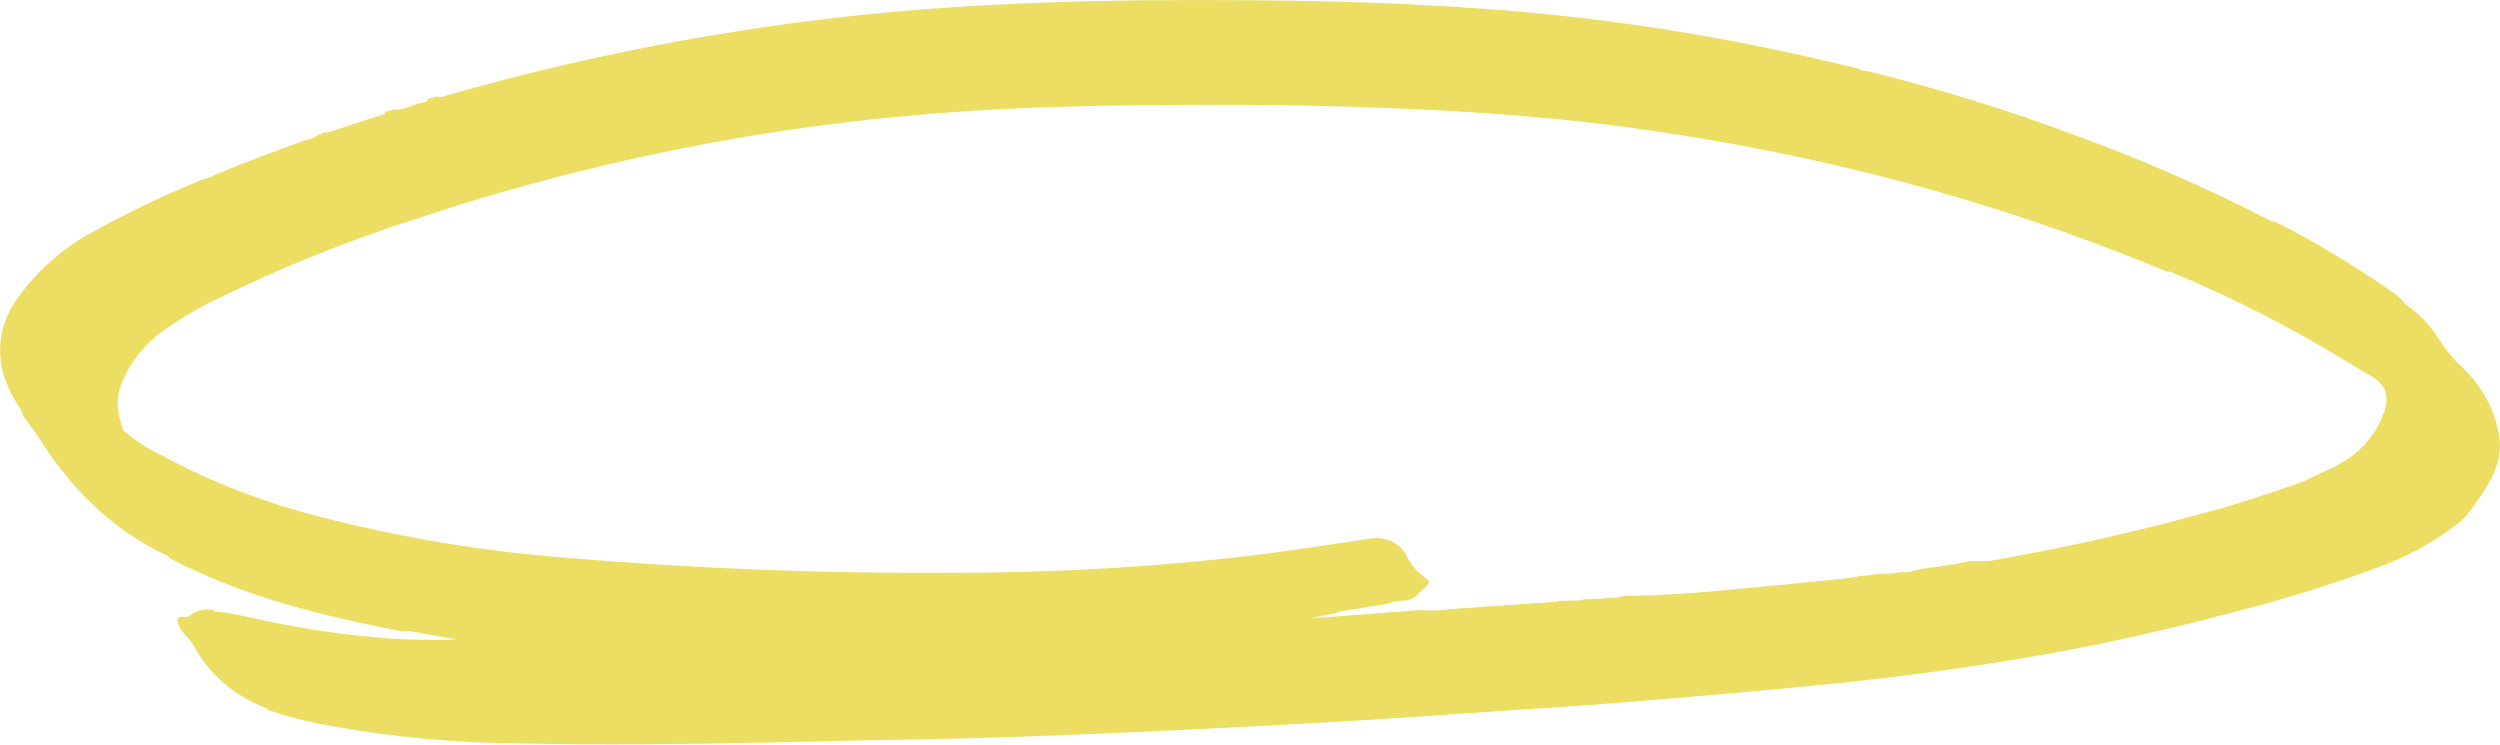
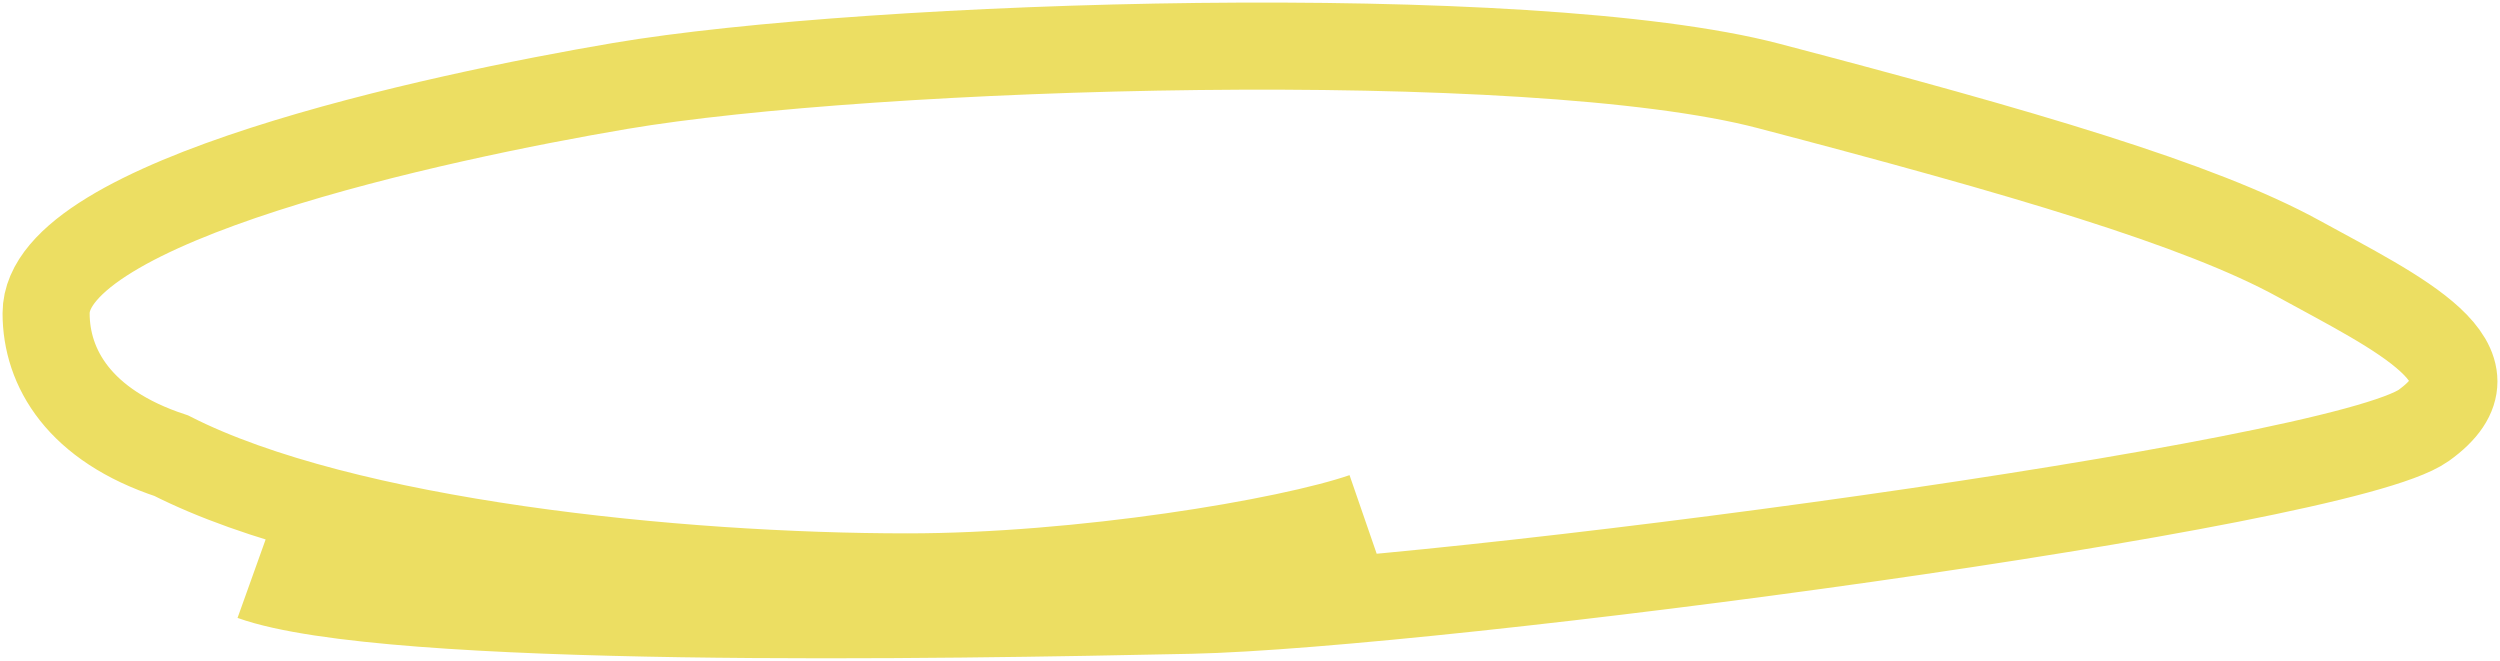
- <svg xmlns="http://www.w3.org/2000/svg" width="470" height="140" viewBox="0 0 470 140" fill="none">
-   <path d="M469.749 81.415C468.864 76.695 466.427 72.333 462.759 68.909C461.183 67.457 459.817 65.828 458.692 64.06C457.102 61.365 454.888 59.018 452.206 57.182C451.347 56.066 450.26 55.113 449.004 54.375C442.389 49.793 435.439 45.628 428.204 41.907L427.617 41.728L426.932 41.524C414.973 35.366 402.574 29.947 389.819 25.305C377.313 20.641 364.503 16.686 351.462 13.463C351.043 13.361 350.596 13.323 350.148 13.259C349.701 13.195 349.589 13.004 349.31 12.902L349.1 12.838L344.906 11.842C342.754 11.332 340.601 10.834 338.448 10.349L337.218 10.081C320.684 6.453 303.899 3.852 286.979 2.297C272.414 1.021 257.792 0.358 243.227 0.141C218.303 -0.204 193.463 0 168.693 2.157C155.805 3.305 143.001 5.028 130.28 7.261C114.601 10.024 99.106 13.599 83.871 17.968C83.325 18.241 82.683 18.309 82.082 18.159C81.523 18.159 81.09 18.644 80.489 18.529C80.419 19.231 79.734 19.206 79.245 19.32C77.483 19.703 75.918 20.75 74.016 20.596C73.457 20.596 73.01 21.069 72.409 20.954C72.418 21.08 72.38 21.206 72.302 21.31C72.223 21.414 72.108 21.491 71.976 21.528L61.687 24.884C61.419 24.927 61.145 24.927 60.877 24.884C60.583 25.076 60.331 25.331 59.926 25.241C59.227 26.084 58.095 26.109 57.13 26.454C51.637 28.444 46.129 30.499 40.789 32.706H40.692C40.44 32.821 40.202 32.987 39.965 33.128C39.378 33.332 38.777 33.511 38.19 33.727L37.798 33.868C30.931 36.653 24.264 39.833 17.837 43.387C12.008 46.487 7.057 50.792 3.383 55.957C1.672 58.235 0.576 60.85 0.182 63.589C-0.211 66.328 0.109 69.113 1.118 71.717C1.216 71.959 1.3 72.214 1.412 72.457C1.833 73.45 2.323 74.418 2.88 75.353C3.201 75.889 3.537 76.438 3.914 76.987C3.914 77.217 3.914 77.433 4.222 77.523V77.765V78.084C5.214 79.437 6.319 80.726 7.199 82.142C13.182 91.624 20.842 99.535 31.578 104.55C31.729 104.753 31.913 104.934 32.123 105.086C35.753 106.921 39.486 108.582 43.306 110.063C53.636 114.096 64.483 116.533 75.456 118.677H77.148L76.505 118.536C76.725 118.556 76.942 118.603 77.148 118.677L85.828 120.208C80.774 120.42 75.709 120.292 70.676 119.825C62.776 119.129 54.945 117.891 47.248 116.125L44.648 115.576L43.334 115.346C42.514 115.153 41.676 115.029 40.831 114.976H40.286C40.251 114.898 40.251 114.811 40.286 114.734C39.507 114.542 38.687 114.528 37.9 114.692C37.113 114.857 36.382 115.195 35.771 115.678C35.608 115.814 35.411 115.913 35.197 115.967C34.983 116.02 34.758 116.026 34.541 115.984C33.395 115.831 33.241 116.354 33.507 117.26C33.982 118.855 35.408 119.813 36.302 121.165C39.094 126.601 44.025 130.879 50.113 133.148C50.421 133.684 51.05 133.658 51.511 133.837C55.096 135.025 58.786 135.93 62.54 136.542C74.145 138.621 85.939 139.698 97.766 139.758C112.849 140.102 127.946 139.924 143.028 139.617C152.674 139.426 162.319 139.158 171.964 139.018C184.978 138.814 197.964 138.303 210.964 137.742C219.351 137.384 227.641 136.963 235.986 136.529C249.475 135.827 262.95 135.036 276.412 134.054C285.903 133.365 295.422 132.867 304.914 132.076C319.074 130.889 333.248 129.741 347.381 128.248C360.912 126.793 374.359 124.904 387.695 122.429C398.179 120.476 408.551 118.09 418.825 115.359C428.443 112.974 437.896 110.063 447.131 106.643C451.974 104.886 456.509 102.491 460.593 99.535C462.735 98.132 464.48 96.281 465.681 94.138C466.03 93.678 466.408 93.232 466.715 92.747C468.994 89.327 470.629 85.664 469.749 81.415ZM30.669 85.754C27.93 84.462 25.403 82.826 23.163 80.892C22.31 78.276 21.611 75.621 22.561 72.916C23.993 68.796 26.702 65.144 30.362 62.401C33.567 60.082 37.002 58.04 40.622 56.301C52.853 50.281 65.591 45.16 78.713 40.988C90.022 37.16 101.526 33.983 113.184 31.188C131.139 26.906 149.417 23.848 167.868 22.038C181.693 20.673 195.588 20.048 209.496 19.856C232.435 19.524 255.36 19.69 278.271 21.209C287.497 21.822 296.694 22.689 305.822 23.914C319.336 25.725 332.736 28.178 345.969 31.265C366.6 36.101 386.734 42.556 406.146 50.559C406.695 50.918 407.358 51.102 408.033 51.082C420.127 56.108 431.725 62.072 442.7 68.909C444.615 70.109 446.894 70.964 448.138 72.891C448.262 73.121 448.365 73.36 448.445 73.605C448.819 75.041 448.677 76.549 448.04 77.906C447.239 80.083 445.973 82.094 444.315 83.823C442.657 85.551 440.64 86.962 438.381 87.974L432.608 90.692C427.813 92.275 423.088 94.01 418.224 95.388C403.838 99.47 389.212 102.81 374.415 105.393C373.951 105.45 373.485 105.484 373.017 105.495H371.619H371.521H370.389L366.923 106.158H366.615L366.028 106.273L364.77 106.477L364.015 106.579C362.813 106.733 361.611 106.873 360.423 107.141L360.003 107.243C359.64 107.332 359.276 107.434 358.913 107.562C358.671 107.548 358.428 107.548 358.186 107.562H357.613C356.021 107.813 354.405 107.911 352.79 107.856C351.828 108.151 350.813 108.276 349.799 108.226C349.04 108.439 348.264 108.596 347.478 108.698C346.514 108.825 345.549 108.902 344.585 108.991L343.55 109.093C339.198 109.544 334.842 109.97 330.481 110.369L323.128 111.059L321.73 111.186L319.116 111.403L317.145 111.543L315.188 111.671L313.79 111.76H313.021L310.939 111.914H310.058L308.926 111.99H305.277C303.991 112.654 302.482 112.169 301.168 112.564H301L297.589 112.679C297.198 113.011 296.722 112.845 296.275 112.883L292.878 112.985C292.599 113.266 292.235 113.177 291.9 113.19L288.866 113.394L287.301 113.496C282.394 113.828 277.516 114.159 272.581 114.53C270.732 114.798 268.853 114.849 266.99 114.683L246.539 116.252C248.51 115.576 250.272 115.665 251.809 114.976L261.021 113.483C261.334 113.396 261.634 113.276 261.916 113.126C263.565 112.807 265.494 113.215 266.627 111.595C266.99 111.288 267.367 110.982 267.717 110.663C269.003 109.502 268.947 109.221 267.507 108.277C266.174 107.233 265.122 105.923 264.432 104.448C263.816 103.24 262.756 102.266 261.436 101.695C260.117 101.124 258.62 100.992 257.205 101.322C249.685 102.432 242.164 103.619 234.616 104.538C216.357 106.639 197.972 107.688 179.568 107.677C155.088 107.864 130.613 106.918 106.237 104.844C90.694 103.629 75.314 101.065 60.304 97.188C49.918 94.582 39.953 90.738 30.669 85.754Z" fill="#ECDE62" />
+ <svg xmlns="http://www.w3.org/2000/svg" width="488" height="129" viewBox="0 0 488 129" fill="none">
+   <path d="M266.205 100.782C251.357 105.909 210.884 112.614 177.117 112.614C132.365 112.614 67.194 106.106 33.427 88.95C15.466 83.034 9 71.793 9 61.145C9 39.256 85.156 22.865 121.078 16.775C169.932 8.493 298.535 4.514 345.234 16.775C394.807 29.79 429.292 39.848 448.69 50.496C468.089 61.145 489.642 71.202 473.118 83.034C456.593 94.866 279.855 118.116 232.437 119.121C185.02 120.127 75.672 122.079 49.233 112.614" stroke="#ECDE62" stroke-width="17" />
</svg>
